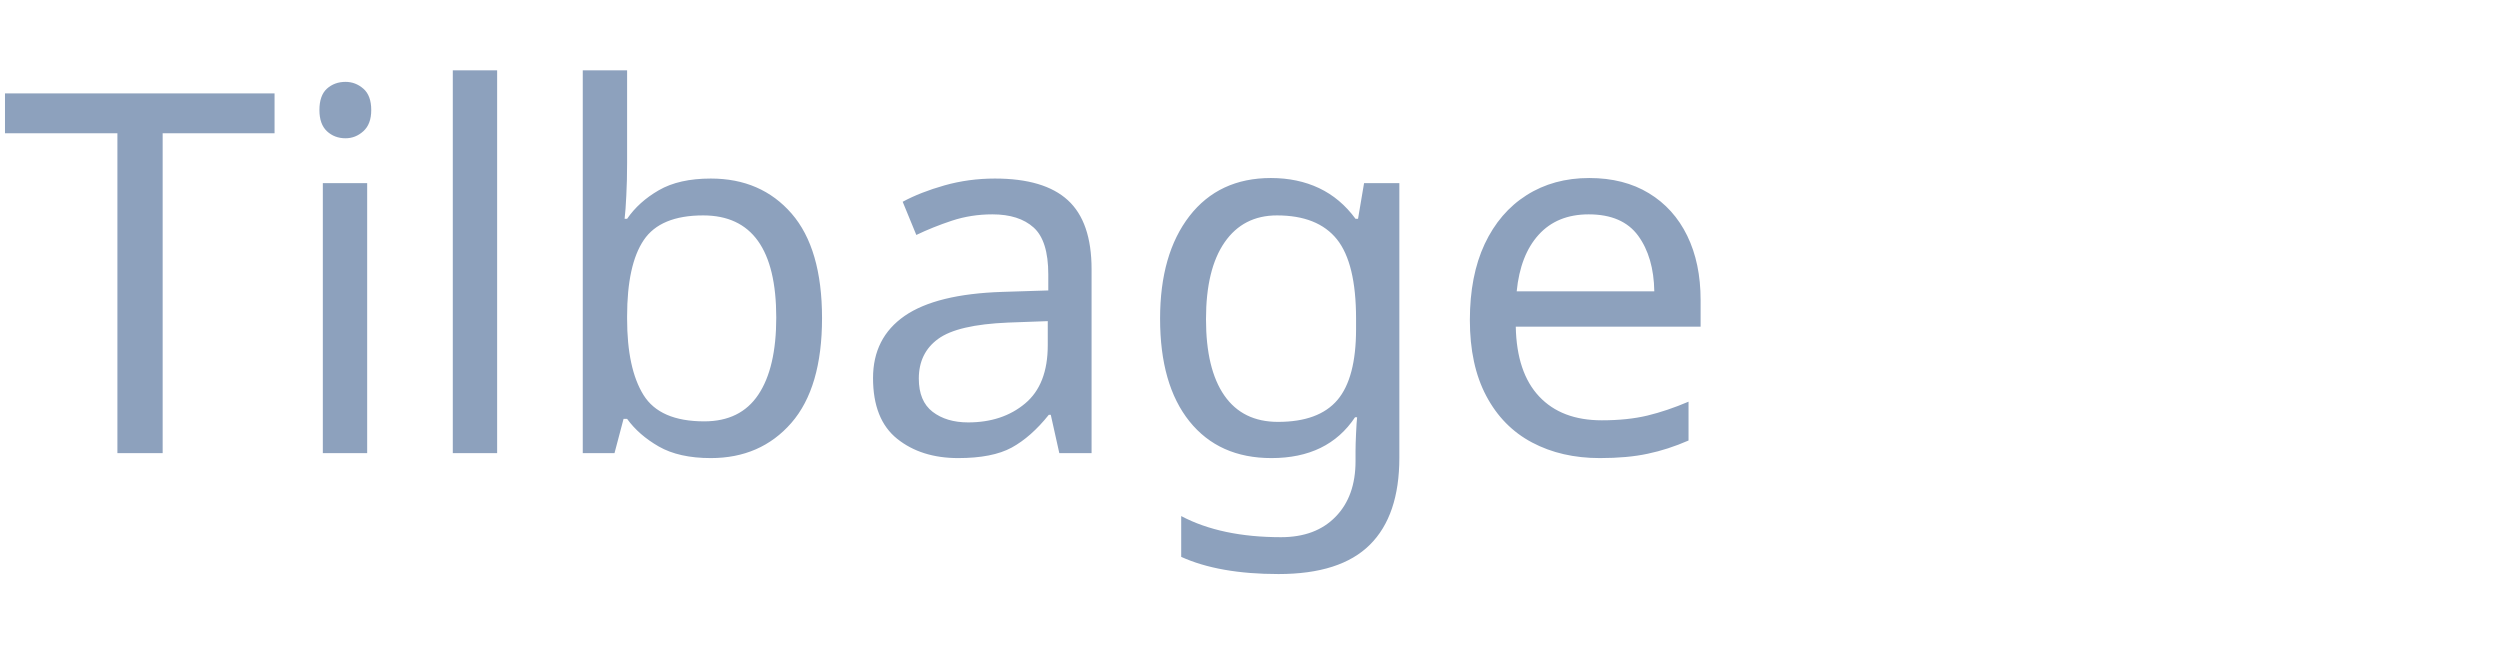
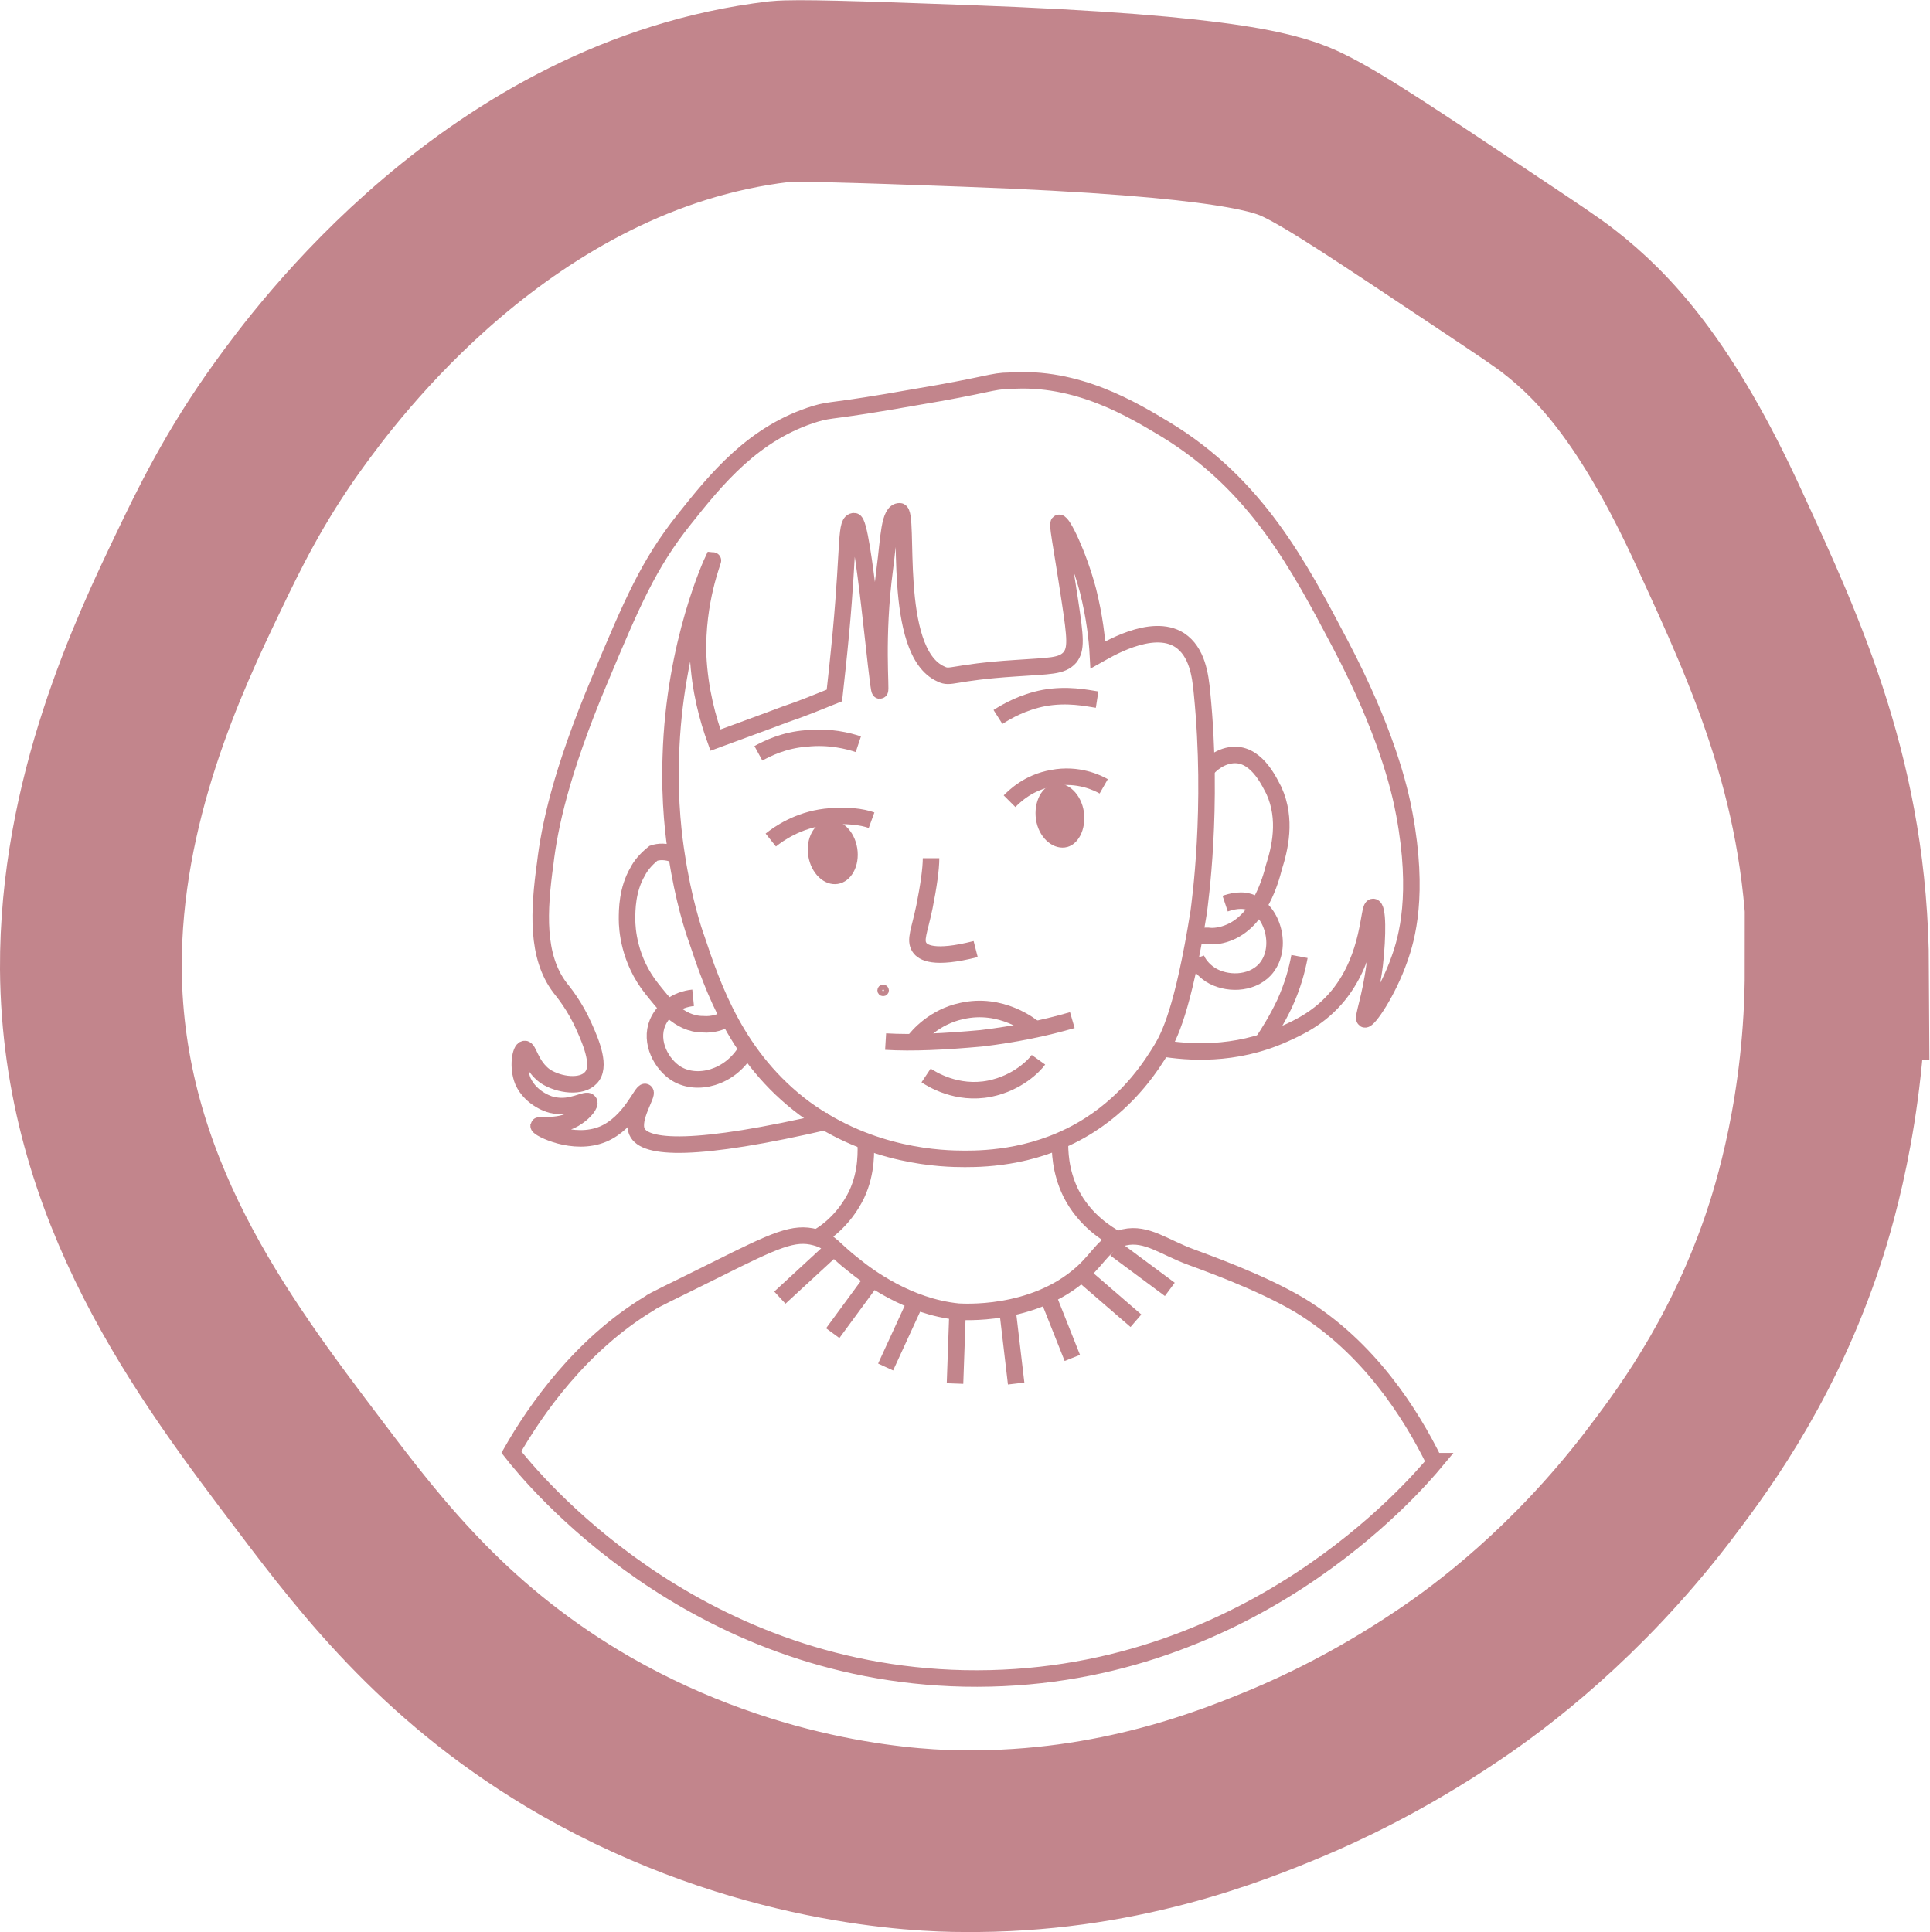
- <svg xmlns="http://www.w3.org/2000/svg" id="Lag_1" data-name="Lag 1" viewBox="0 0 297.78 79.89">
+ <svg xmlns="http://www.w3.org/2000/svg" version="1.1" viewBox="0 0 233.6 233.9">
  <defs>
    <style>
      .cls-1 {
-         fill: #8da1bd;
+         stroke-width: 2px;
+       }
+ 
+       .cls-1, .cls-2, .cls-3 {
+         fill: none;
+         stroke: #c2858c;
+         stroke-miterlimit: 10;
+       }
+ 
+       .cls-2 {
+         stroke-width: .8px;
+       }
+ 
+       .cls-4 {
        font-family: SuperFunky, 'Super Funky';
        font-size: 60px;
      }

-       .cls-1, .cls-2 {
+       .cls-4, .cls-5 {
        isolation: isolate;
+       }
+ 
+       .cls-4, .cls-6 {
+         fill: #c2858c;
+       }
+ 
+       .cls-3 {
+         stroke-width: 22px;
      }
    </style>
  </defs>
-   <g class="cls-2">
-     <text class="cls-1" transform="translate(0 53.97)">
-       <tspan x="0" y="0">Tilbage</tspan>
-     </text>
+   <g>
+     <g id="Lag_1">
+       <g class="cls-5">
+         <g class="cls-5">
+           <text class="cls-4" transform="translate(-317.8 54)">
+             <tspan x="0" y="0">Tilbage</tspan>
+           </text>
+         </g>
+       </g>
+       <path class="cls-3" d="M222.2,117.3c0,16.9-4,29.4-5.4,33.5-5.1,14.8-12.5,24.4-16.3,29.4-9.7,12.6-19.9,20.3-25.3,23.9-8.3,5.6-15.5,8.9-19.3,10.5-6.7,2.8-20.7,8.5-39.3,8.3-5,0-24.7-.7-45.7-12.7-16.5-9.5-25.6-21.2-33.3-31.4-11.9-15.7-26.4-34.9-26.6-61.5-.1-20.4,8.2-38,13-48,2.4-5,5.5-11.5,11-19.1,4.2-5.8,25.5-35.1,59.3-39.1,2-.2,8.8,0,22.4.5,33.1,1.2,38.4,3.5,41.1,4.8,3.9,1.9,10,6,22.3,14.2,4.8,3.2,7.2,4.8,8.6,5.9,5.4,4.2,11.8,10.9,19.4,27.5,7.1,15.4,14.3,31.1,14.4,53.3h-.3,0Z" />
+       <path class="cls-1" d="M81.2,91.6c-.2,5.6.4,10,.7,11.9.8,5.4,2.1,9.3,2.4,10.1,2,6,4.9,14.5,13.1,20.6,8.1,5.9,16.7,6.1,19.4,6.1s9-.2,15.1-4.1c5-3.2,7.6-7.4,8.7-9.2.9-1.5,2.6-4.7,4.5-16.6.1-.9,1.8-12.5.4-26.5-.2-2.2-.6-5-2.7-6.4-3.4-2.2-9,1.3-9.9,1.8-.1-1.9-.4-4.6-1.2-7.8-1.2-4.5-3.1-8.3-3.5-8.2-.3,0,.2,2.1,1.3,9.4.7,4.6.8,5.9,0,6.9-1,1.1-2.4,1-6.6,1.3-7.7.5-7.8,1.3-9,.7-6.1-2.7-3.7-19.7-5-19.7s-1.3,3.2-1.8,7c-1.1,8.3-.4,14.7-.6,14.7-.3,0-2-20.5-3.1-20.5s-.6,2.6-1.6,13.4c-.3,3.2-.6,5.9-.8,7.7-2,.8-3.9,1.6-6,2.3-2.9,1.1-5.7,2.1-8.4,3.1-.9-2.5-1.9-6-2.1-10.3-.2-6.6,1.9-11.5,1.8-11.5,0,0-4.7,9.9-5.1,23.8h0Z" />
+       <path class="cls-1" d="M87.9,123.4c-.6.3-1.6.7-2.8.6-3,0-4.9-2.7-6.2-4.3-2.8-3.5-3-7.3-3-8.4s0-3.6,1.3-5.8c.3-.6.9-1.4,1.9-2.2h0c.6-.2,1.5-.3,2.7.2" />
+       <path class="cls-1" d="M83.9,120.8c-2,.2-3.6,1.4-4.3,3-1,2.4.5,5.1,2.3,6.2,2.5,1.5,6.4.5,8.4-2.8" />
+       <path class="cls-1" d="M146.1,93.1c.4-.5,1.7-1.7,3.4-1.7,2.8,0,4.3,3.6,4.7,4.3,1.6,3.5.7,7.1,0,9.3-.4,1.6-1.7,6.2-5.2,7.8-1.1.5-2.1.6-2.8.5h-1.1" />
+       <path class="cls-1" d="M148.3,109.4c.6-.2,2.1-.7,3.4,0,2.5,1.2,3.6,5.6,1.4,8-1.7,1.8-4.7,1.8-6.6.6-.9-.6-1.5-1.4-1.7-2" />
+       <g>
+         <path class="cls-1" d="M107.2,126.1c3.3.2,7.2,0,11.6-.4,4.2-.5,7.9-1.3,11-2.2" />
+         <path class="cls-1" d="M112.1,130.2c.6.4,3.7,2.4,7.7,1.6,3.4-.7,5.4-2.8,5.9-3.5" />
+         <path class="cls-1" d="M125.3,124.6c-.5-.4-4.1-3.3-8.9-2.2-3.3.7-5.3,3-5.8,3.7" />
+       </g>
+       <path class="cls-1" d="M112.7,103.9c0,1.3-.3,3.4-.8,5.9-.6,2.9-1.2,4-.6,4.9.4.6,1.7,1.5,6.8.2" />
+       <ellipse class="cls-6" cx="100.8" cy="103.2" rx="3" ry="3.9" transform="translate(-14.9 17) rotate(-9)" />
+       <path class="cls-6" d="M131.2,98.3c.3,2.1-.7,4.1-2.3,4.3s-3.2-1.3-3.5-3.4.7-4.1,2.3-4.3c1.6-.3,3.2,1.3,3.5,3.4Z" />
+       <path class="cls-1" d="M93.3,101.7c1-.8,3.3-2.4,6.6-2.8,2.5-.3,4.5,0,5.6.4" />
+       <path class="cls-1" d="M122.2,97c.6-.6,2.3-2.3,5.2-2.8,3.1-.6,5.5.6,6.2,1" />
+       <path class="cls-1" d="M91.8,91.2c1.1-.6,3.1-1.6,5.8-1.8,2.8-.3,5.1.3,6.3.7" />
+       <path class="cls-1" d="M120.8,86.8c1.1-.7,3-1.8,5.6-2.3,2.8-.5,5.1,0,6.4.2" />
+       <path class="cls-1" d="M173.6,176.9c-2.8-5.7-7.9-13.8-16.3-18.9-4.9-2.9-11.8-5.3-13.1-5.8-3.3-1.2-5.4-3-8.1-2.4-2.4.6-2.9,2.3-5.1,4.3-6,5.4-14.7,4.7-15,4.7-6.1-.6-11-4.3-12.6-5.6-2.6-2-2.8-2.9-4.7-3.4-2.6-.7-4.8.3-12,3.9-5.2,2.6-7.8,3.8-8.1,4.1-8.3,5-13.8,12.9-16.7,18,2.5,3.2,21.7,26.7,54.8,27.4,34.2.7,54.6-23.3,57.1-26.3h-.2,0Z" />
+       <path class="cls-1" d="M94.4,157.1l6.4-5.9-6.4,5.9Z" />
+       <path class="cls-1" d="M100.8,161.4l4.7-6.4-4.7,6.4Z" />
+       <path class="cls-1" d="M107.2,165.5l3.4-7.4-3.4,7.4Z" />
+       <path class="cls-1" d="M115.6,167.5l.3-8.5-.3,8.5Z" />
+       <path class="cls-1" d="M123,167.5l-1-8.5,1,8.5Z" />
+       <path class="cls-1" d="M129.8,164.4l-2.9-7.3,2.9,7.3Z" />
+       <path class="cls-1" d="M137.5,159.9l-6.6-5.7,6.6,5.7Z" />
+       <path class="cls-1" d="M141.6,156.1l-6.6-4.9,6.6,4.9Z" />
+       <path class="cls-1" d="M140.6,126.9c3.1.5,8.8,1,14.8-1.7,1.8-.8,4.4-2,6.6-4.7,3.9-4.8,3.6-10.7,4.2-10.7s.6,3.4.2,7c-.5,4-1.5,6.4-1.2,6.6.4.2,2.8-3.3,4.2-7.3.9-2.5,2.4-7.8.6-17.5-.6-3.3-2.3-10.2-7.7-20.5-5.1-9.7-10.2-19.4-21.2-26.1-4-2.4-10.7-6.5-18.9-5.9-2.1,0-2.5.5-11.5,2-10.1,1.8-10,1.4-12,2-7.5,2.3-12,7.9-15.9,12.8-4.3,5.4-6.3,10.1-10.2,19.4-4.8,11.4-6.1,18-6.6,22.2-.8,5.8-1.1,11.3,1.8,15.1.4.5,1.8,2.2,2.9,4.7.9,2,2.1,4.9.8,6.2-1.1,1.2-3.8.9-5.5-.2-1.8-1.3-2-3.4-2.5-3.3-.5,0-.9,2.2-.2,3.9,1,2.2,3.4,2.9,3.7,2.9,2.2.5,4-.9,4.3-.4.2.3-.5,1.2-1.4,1.8-2.1,1.5-4.6.8-4.7,1.1,0,.3,4.2,2.5,7.8,1,3.3-1.4,4.7-5.3,5.1-5.1s-1.7,3.2-1,4.8c.9,2.1,7,2.5,23.3-1.3" />
+       <path class="cls-1" d="M157.3,115.8c-.3,1.6-.8,3.5-1.8,5.7-.9,1.9-1.9,3.5-2.7,4.7" />
+       <path class="cls-1" d="M104.8,138.1c0,1.1.2,3.7-1.1,6.5-1.6,3.3-4.1,4.9-5.1,5.4" />
+       <path class="cls-1" d="M128.3,138.1c0,1.2,0,3.6,1.3,6.3,1.7,3.4,4.5,5,5.5,5.6" />
+       <circle class="cls-2" cx="106.9" cy="119.9" r=".3" />
+     </g>
  </g>
</svg>
